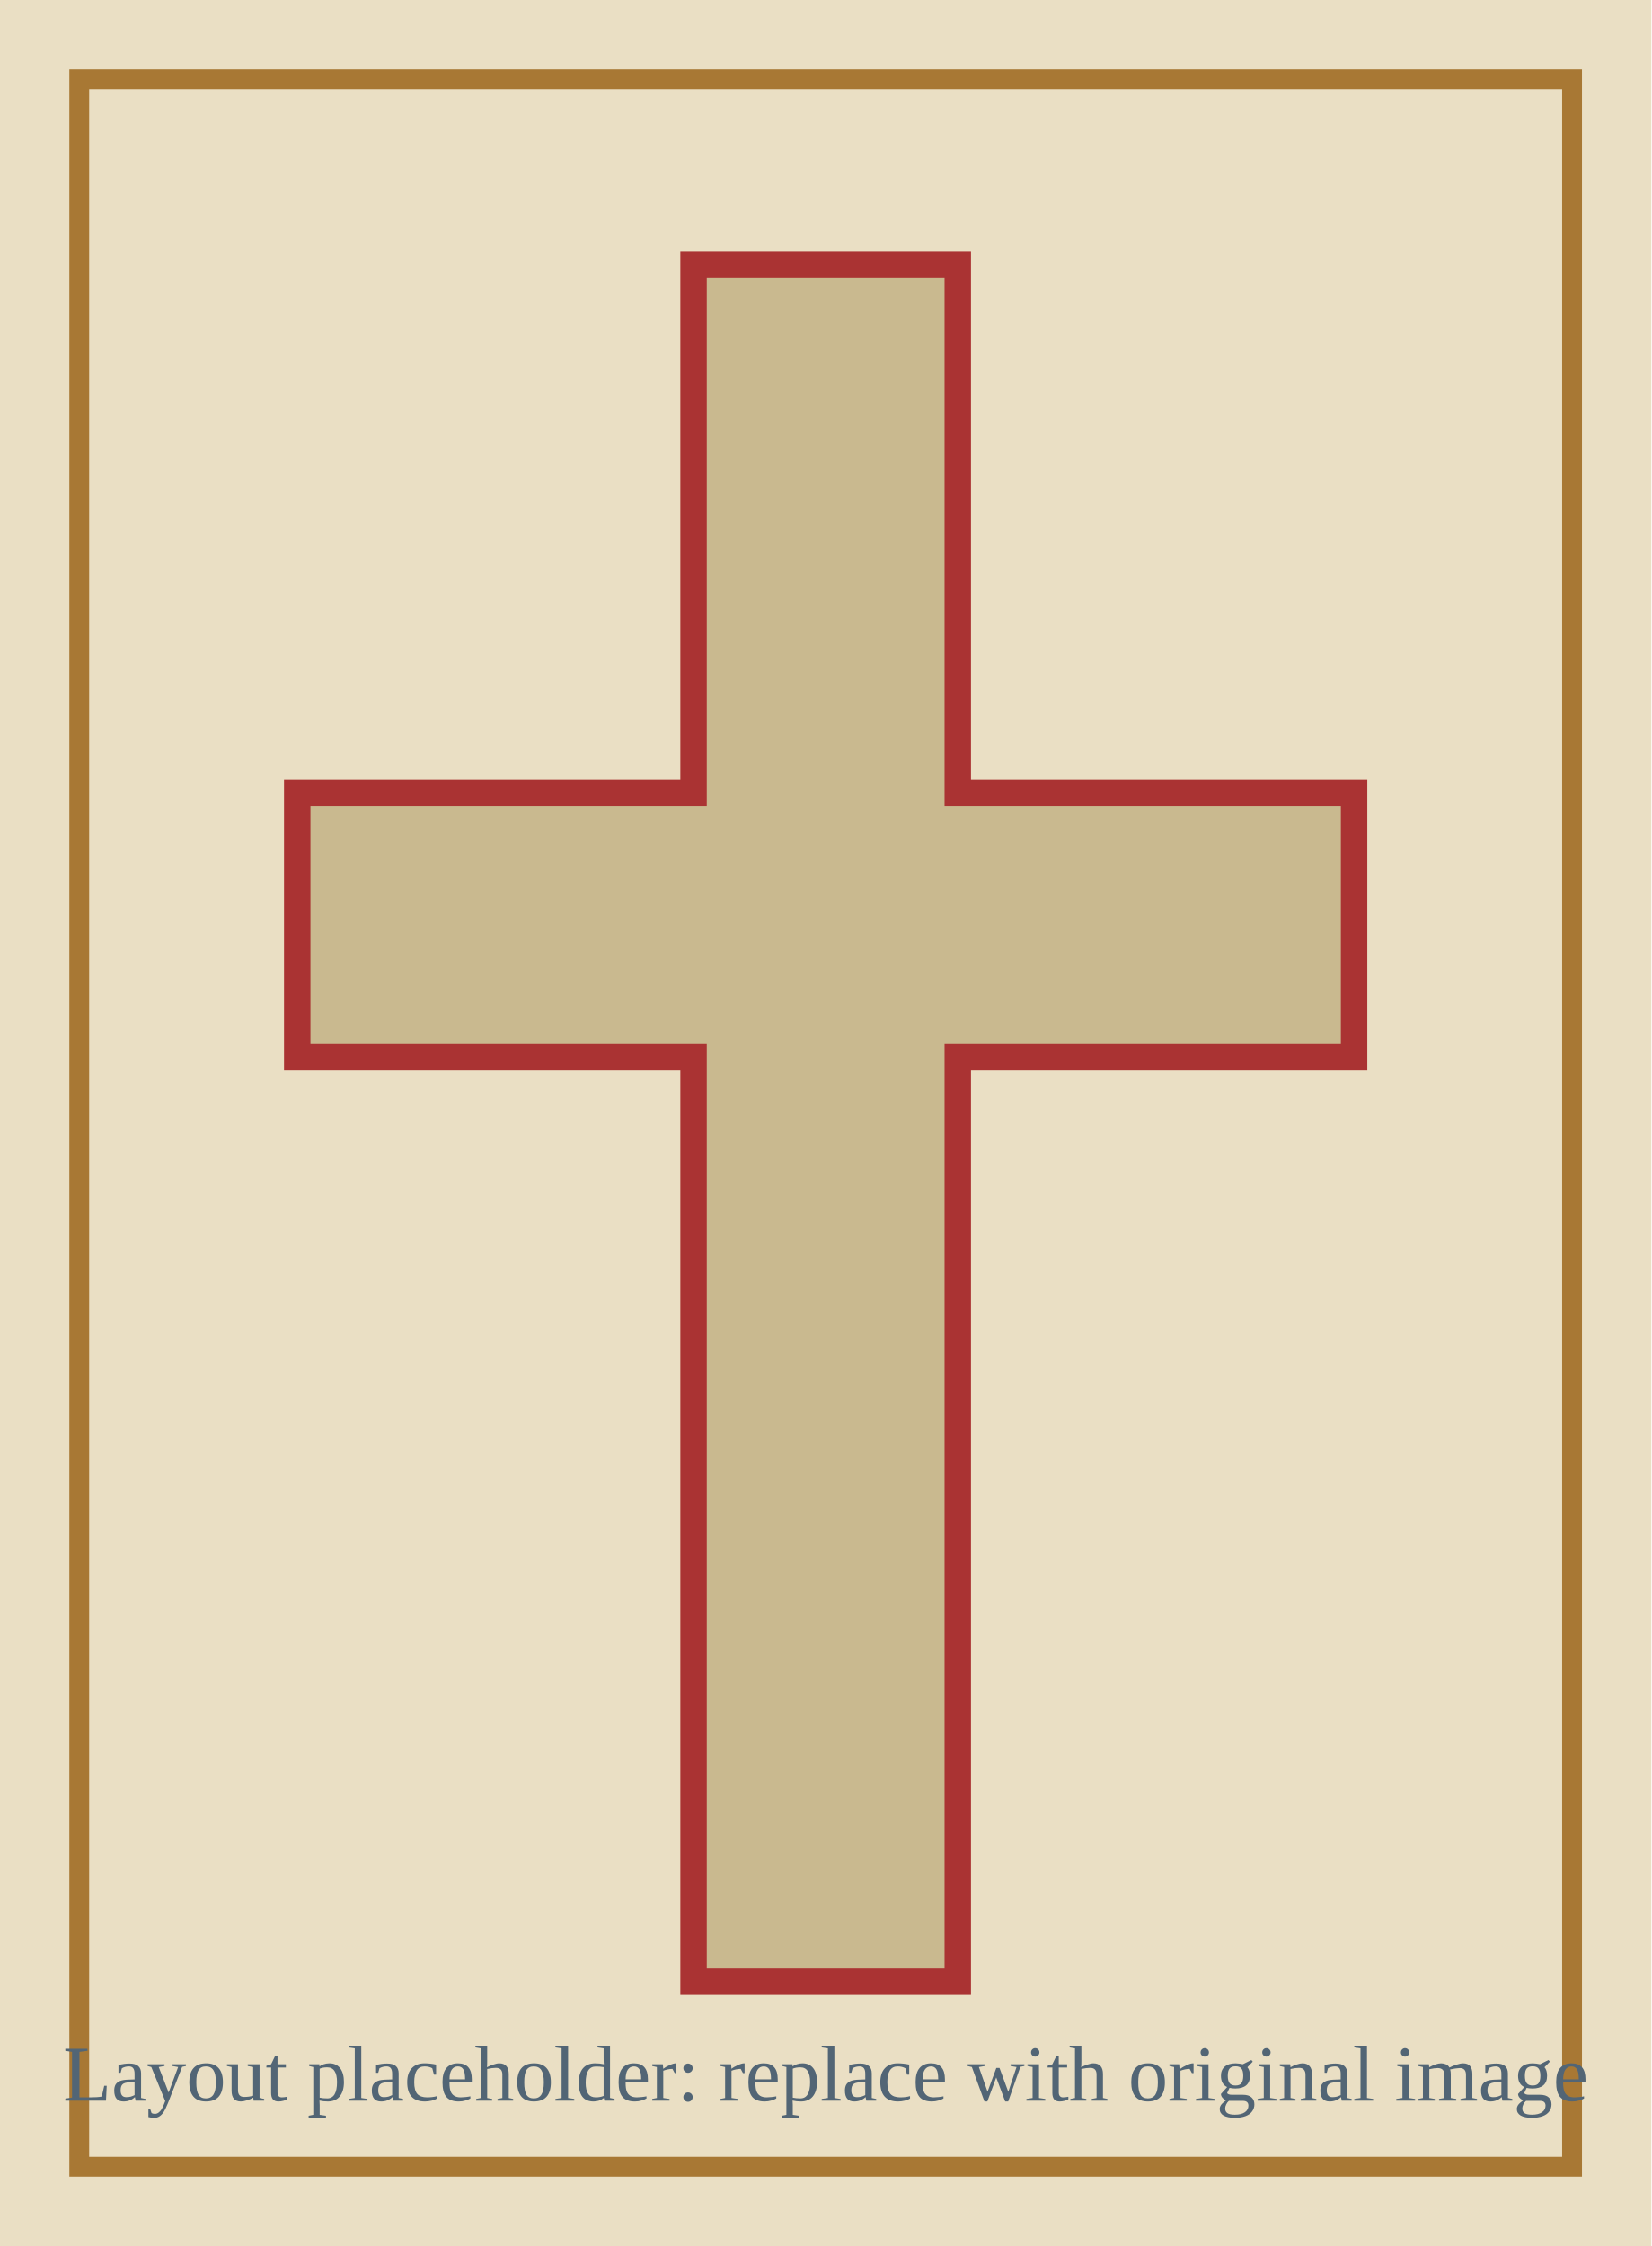
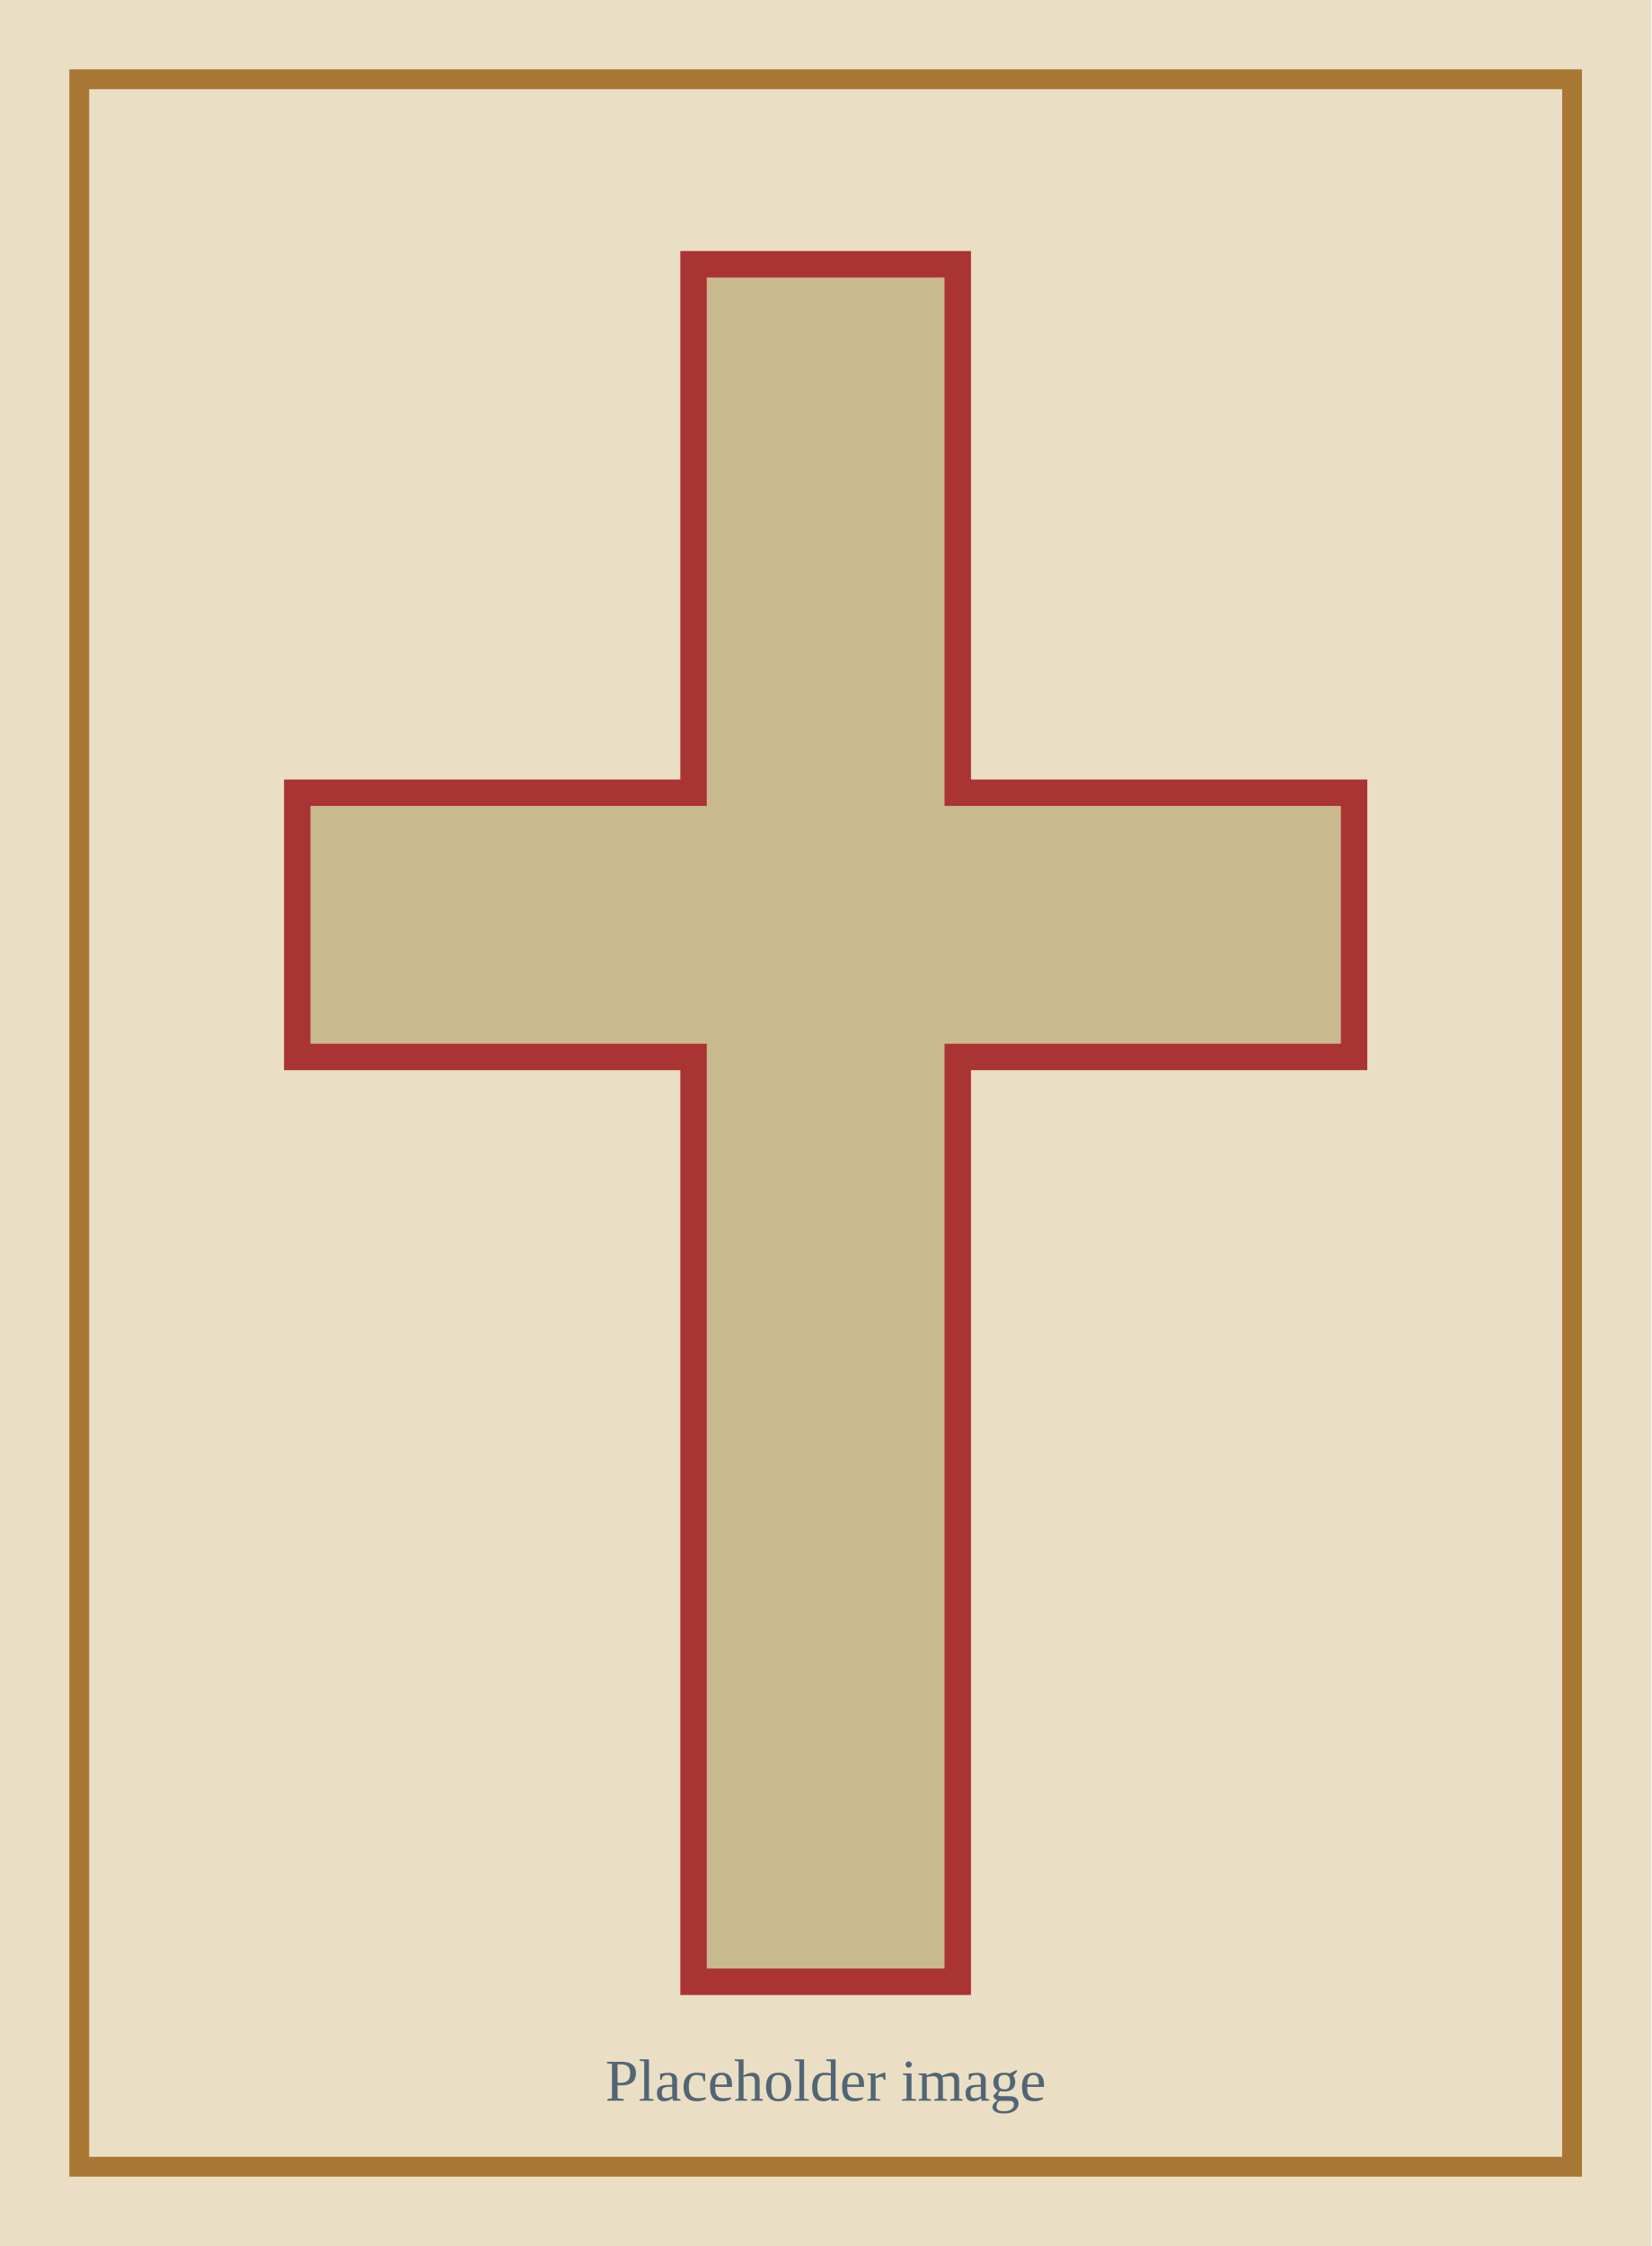
<svg xmlns="http://www.w3.org/2000/svg" viewBox="0 0 250 340">
  <rect width="250" height="340" fill="#eadfc4" />
  <rect x="12" y="12" width="226" height="316" fill="none" stroke="#a87834" stroke-width="3" />
  <path d="M105 40h40v80h60v40h-60v140h-40V160H45v-40h60z" fill="#c9b98f" stroke="#a33" stroke-width="4" />
-   <text x="125" y="318" font-size="12" text-anchor="middle" fill="#526575">Layout placeholder: replace with original image</text>
+   <text x="125" y="318" font-size="9" text-anchor="middle" fill="#526575">Placeholder image</text>
</svg>
